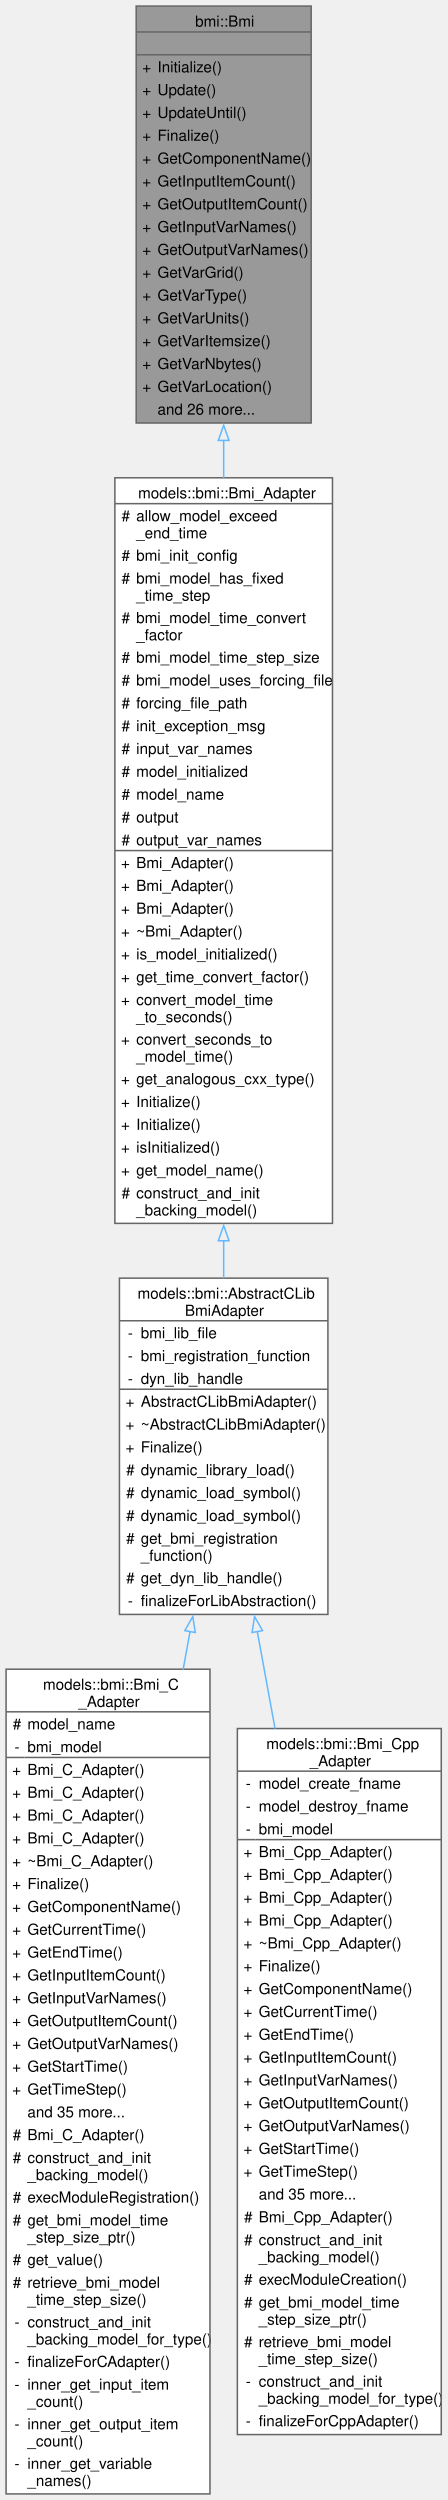
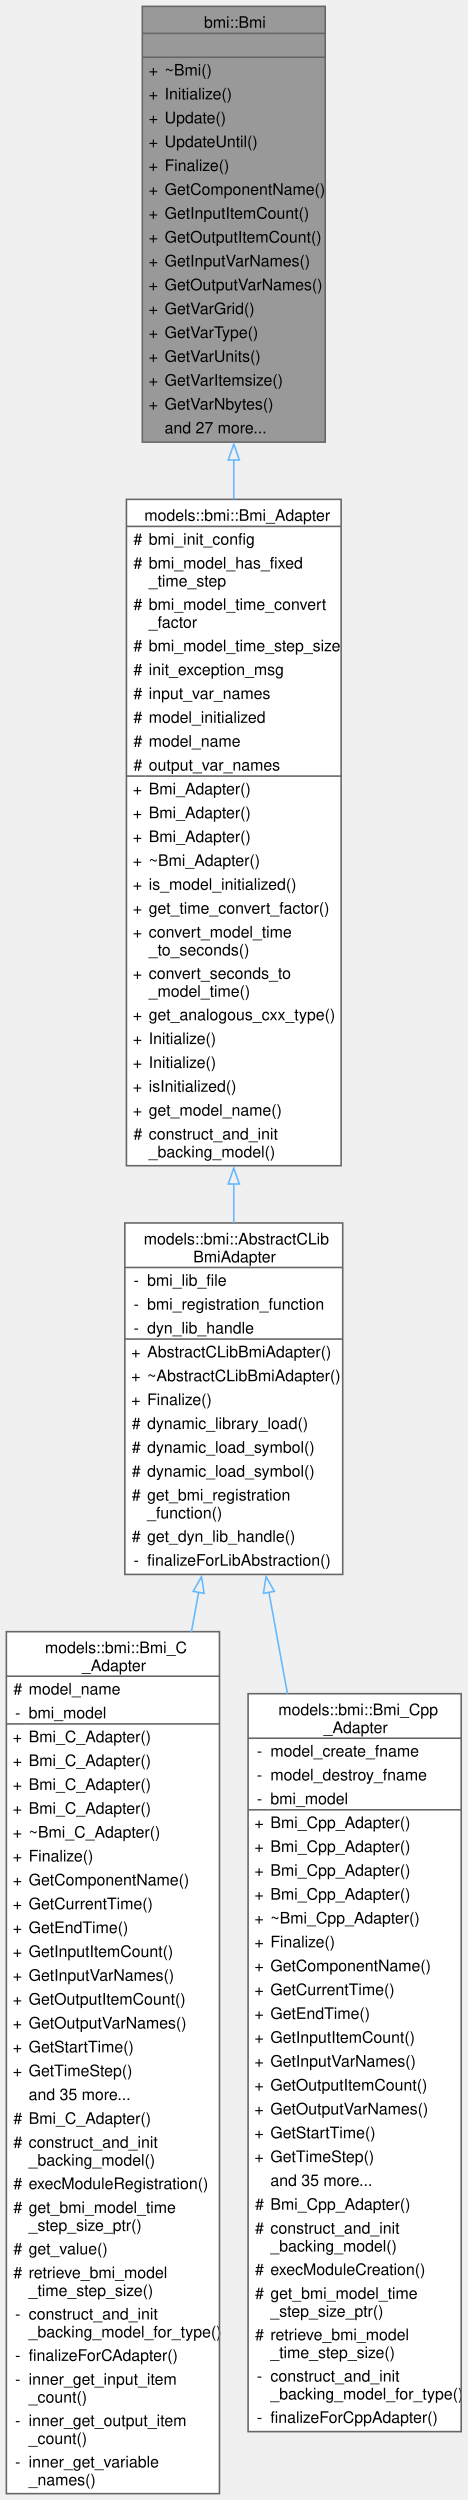
- <svg xmlns="http://www.w3.org/2000/svg" xmlns:xlink="http://www.w3.org/1999/xlink" width="294pt" height="1643pt" viewBox="0.00 0.00 294.00 1643.00">
-   <g id="graph0" class="graph" transform="scale(1 1) rotate(0) translate(4 1639)">
+ <svg xmlns="http://www.w3.org/2000/svg" xmlns:xlink="http://www.w3.org/1999/xlink" width="294pt" height="1572pt" viewBox="0.00 0.00 294.00 1572.00">
+   <g id="graph0" class="graph" transform="scale(1 1) rotate(0) translate(4 1568)">
    <g id="Node000001" class="node">
      <g id="a_Node000001">
        <a xlink:title=" ">
-           <polygon fill="#999999" stroke="none" points="200.5,-1635 85.5,-1635 85.5,-1361 200.5,-1361 200.5,-1635" />
-           <text text-anchor="start" x="124.25" y="-1621.5" font-family="Helvetica,sans-Serif" font-size="10.00">bmi::Bmi</text>
-           <text text-anchor="start" x="141.5" y="-1606.5" font-family="Helvetica,sans-Serif" font-size="10.00"> </text>
-           <text text-anchor="start" x="89.5" y="-1591.5" font-family="Helvetica,sans-Serif" font-size="10.00">+</text>
-           <text text-anchor="start" x="99.5" y="-1591.5" font-family="Helvetica,sans-Serif" font-size="10.00">Initialize()</text>
-           <text text-anchor="start" x="89.5" y="-1576.5" font-family="Helvetica,sans-Serif" font-size="10.00">+</text>
-           <text text-anchor="start" x="99.5" y="-1576.5" font-family="Helvetica,sans-Serif" font-size="10.00">Update()</text>
-           <text text-anchor="start" x="89.5" y="-1561.5" font-family="Helvetica,sans-Serif" font-size="10.00">+</text>
-           <text text-anchor="start" x="99.5" y="-1561.5" font-family="Helvetica,sans-Serif" font-size="10.00">UpdateUntil()</text>
-           <text text-anchor="start" x="89.5" y="-1546.5" font-family="Helvetica,sans-Serif" font-size="10.00">+</text>
-           <text text-anchor="start" x="99.5" y="-1546.5" font-family="Helvetica,sans-Serif" font-size="10.00">Finalize()</text>
-           <text text-anchor="start" x="89.5" y="-1531.5" font-family="Helvetica,sans-Serif" font-size="10.00">+</text>
-           <text text-anchor="start" x="99.5" y="-1531.5" font-family="Helvetica,sans-Serif" font-size="10.00">GetComponentName()</text>
-           <text text-anchor="start" x="89.5" y="-1516.5" font-family="Helvetica,sans-Serif" font-size="10.00">+</text>
-           <text text-anchor="start" x="99.5" y="-1516.5" font-family="Helvetica,sans-Serif" font-size="10.00">GetInputItemCount()</text>
-           <text text-anchor="start" x="89.5" y="-1501.5" font-family="Helvetica,sans-Serif" font-size="10.00">+</text>
-           <text text-anchor="start" x="99.5" y="-1501.5" font-family="Helvetica,sans-Serif" font-size="10.00">GetOutputItemCount()</text>
-           <text text-anchor="start" x="89.5" y="-1486.5" font-family="Helvetica,sans-Serif" font-size="10.00">+</text>
-           <text text-anchor="start" x="99.5" y="-1486.5" font-family="Helvetica,sans-Serif" font-size="10.00">GetInputVarNames()</text>
-           <text text-anchor="start" x="89.5" y="-1471.5" font-family="Helvetica,sans-Serif" font-size="10.00">+</text>
-           <text text-anchor="start" x="99.5" y="-1471.5" font-family="Helvetica,sans-Serif" font-size="10.00">GetOutputVarNames()</text>
-           <text text-anchor="start" x="89.5" y="-1456.5" font-family="Helvetica,sans-Serif" font-size="10.00">+</text>
-           <text text-anchor="start" x="99.5" y="-1456.5" font-family="Helvetica,sans-Serif" font-size="10.00">GetVarGrid()</text>
-           <text text-anchor="start" x="89.5" y="-1441.5" font-family="Helvetica,sans-Serif" font-size="10.00">+</text>
-           <text text-anchor="start" x="99.5" y="-1441.5" font-family="Helvetica,sans-Serif" font-size="10.00">GetVarType()</text>
-           <text text-anchor="start" x="89.5" y="-1426.5" font-family="Helvetica,sans-Serif" font-size="10.00">+</text>
-           <text text-anchor="start" x="99.5" y="-1426.5" font-family="Helvetica,sans-Serif" font-size="10.00">GetVarUnits()</text>
-           <text text-anchor="start" x="89.5" y="-1411.5" font-family="Helvetica,sans-Serif" font-size="10.00">+</text>
-           <text text-anchor="start" x="99.5" y="-1411.5" font-family="Helvetica,sans-Serif" font-size="10.00">GetVarItemsize()</text>
-           <text text-anchor="start" x="89.5" y="-1396.5" font-family="Helvetica,sans-Serif" font-size="10.00">+</text>
-           <text text-anchor="start" x="99.5" y="-1396.5" font-family="Helvetica,sans-Serif" font-size="10.00">GetVarNbytes()</text>
-           <text text-anchor="start" x="89.5" y="-1381.5" font-family="Helvetica,sans-Serif" font-size="10.00">+</text>
-           <text text-anchor="start" x="99.5" y="-1381.5" font-family="Helvetica,sans-Serif" font-size="10.00">GetVarLocation()</text>
-           <text text-anchor="start" x="99.5" y="-1366.5" font-family="Helvetica,sans-Serif" font-size="10.00">and 26 more...</text>
-           <polygon fill="#666666" stroke="#666666" points="85.5,-1618 85.5,-1618 200.5,-1618 200.5,-1618 85.5,-1618" />
-           <polygon fill="#666666" stroke="#666666" points="85.5,-1603 85.5,-1603 200.5,-1603 200.5,-1603 85.5,-1603" />
-           <polygon fill="none" stroke="#666666" points="85.5,-1361 85.5,-1635 200.5,-1635 200.5,-1361 85.5,-1361" />
+           <polygon fill="#999999" stroke="none" points="200.5,-1564 85.5,-1564 85.5,-1290 200.5,-1290 200.5,-1564" />
+           <text text-anchor="start" x="124.25" y="-1550.5" font-family="Helvetica,sans-Serif" font-size="10.00">bmi::Bmi</text>
+           <text text-anchor="start" x="141.5" y="-1535.5" font-family="Helvetica,sans-Serif" font-size="10.00"> </text>
+           <text text-anchor="start" x="89.5" y="-1520.5" font-family="Helvetica,sans-Serif" font-size="10.00">+</text>
+           <text text-anchor="start" x="99.5" y="-1520.5" font-family="Helvetica,sans-Serif" font-size="10.00">~Bmi()</text>
+           <text text-anchor="start" x="89.5" y="-1505.5" font-family="Helvetica,sans-Serif" font-size="10.00">+</text>
+           <text text-anchor="start" x="99.5" y="-1505.5" font-family="Helvetica,sans-Serif" font-size="10.00">Initialize()</text>
+           <text text-anchor="start" x="89.5" y="-1490.5" font-family="Helvetica,sans-Serif" font-size="10.00">+</text>
+           <text text-anchor="start" x="99.5" y="-1490.5" font-family="Helvetica,sans-Serif" font-size="10.00">Update()</text>
+           <text text-anchor="start" x="89.5" y="-1475.5" font-family="Helvetica,sans-Serif" font-size="10.00">+</text>
+           <text text-anchor="start" x="99.5" y="-1475.5" font-family="Helvetica,sans-Serif" font-size="10.00">UpdateUntil()</text>
+           <text text-anchor="start" x="89.5" y="-1460.5" font-family="Helvetica,sans-Serif" font-size="10.00">+</text>
+           <text text-anchor="start" x="99.5" y="-1460.5" font-family="Helvetica,sans-Serif" font-size="10.00">Finalize()</text>
+           <text text-anchor="start" x="89.5" y="-1445.5" font-family="Helvetica,sans-Serif" font-size="10.00">+</text>
+           <text text-anchor="start" x="99.5" y="-1445.5" font-family="Helvetica,sans-Serif" font-size="10.00">GetComponentName()</text>
+           <text text-anchor="start" x="89.5" y="-1430.5" font-family="Helvetica,sans-Serif" font-size="10.00">+</text>
+           <text text-anchor="start" x="99.5" y="-1430.5" font-family="Helvetica,sans-Serif" font-size="10.00">GetInputItemCount()</text>
+           <text text-anchor="start" x="89.5" y="-1415.5" font-family="Helvetica,sans-Serif" font-size="10.00">+</text>
+           <text text-anchor="start" x="99.5" y="-1415.5" font-family="Helvetica,sans-Serif" font-size="10.00">GetOutputItemCount()</text>
+           <text text-anchor="start" x="89.5" y="-1400.5" font-family="Helvetica,sans-Serif" font-size="10.00">+</text>
+           <text text-anchor="start" x="99.5" y="-1400.5" font-family="Helvetica,sans-Serif" font-size="10.00">GetInputVarNames()</text>
+           <text text-anchor="start" x="89.5" y="-1385.5" font-family="Helvetica,sans-Serif" font-size="10.00">+</text>
+           <text text-anchor="start" x="99.5" y="-1385.5" font-family="Helvetica,sans-Serif" font-size="10.00">GetOutputVarNames()</text>
+           <text text-anchor="start" x="89.5" y="-1370.5" font-family="Helvetica,sans-Serif" font-size="10.00">+</text>
+           <text text-anchor="start" x="99.5" y="-1370.5" font-family="Helvetica,sans-Serif" font-size="10.00">GetVarGrid()</text>
+           <text text-anchor="start" x="89.5" y="-1355.5" font-family="Helvetica,sans-Serif" font-size="10.00">+</text>
+           <text text-anchor="start" x="99.5" y="-1355.5" font-family="Helvetica,sans-Serif" font-size="10.00">GetVarType()</text>
+           <text text-anchor="start" x="89.5" y="-1340.5" font-family="Helvetica,sans-Serif" font-size="10.00">+</text>
+           <text text-anchor="start" x="99.5" y="-1340.5" font-family="Helvetica,sans-Serif" font-size="10.00">GetVarUnits()</text>
+           <text text-anchor="start" x="89.5" y="-1325.5" font-family="Helvetica,sans-Serif" font-size="10.00">+</text>
+           <text text-anchor="start" x="99.5" y="-1325.5" font-family="Helvetica,sans-Serif" font-size="10.00">GetVarItemsize()</text>
+           <text text-anchor="start" x="89.5" y="-1310.5" font-family="Helvetica,sans-Serif" font-size="10.00">+</text>
+           <text text-anchor="start" x="99.5" y="-1310.5" font-family="Helvetica,sans-Serif" font-size="10.00">GetVarNbytes()</text>
+           <text text-anchor="start" x="99.5" y="-1295.5" font-family="Helvetica,sans-Serif" font-size="10.00">and 27 more...</text>
+           <polygon fill="#666666" stroke="#666666" points="85.5,-1547 85.5,-1547 200.5,-1547 200.5,-1547 85.5,-1547" />
+           <polygon fill="#666666" stroke="#666666" points="85.5,-1532 85.5,-1532 200.5,-1532 200.5,-1532 85.5,-1532" />
+           <polygon fill="none" stroke="#666666" points="85.5,-1290 85.5,-1564 200.5,-1564 200.5,-1290 85.5,-1290" />
        </a>
      </g>
    </g>
    <g id="Node000002" class="node">
      <g id="a_Node000002">
        <a xlink:href="classmodels_1_1bmi_1_1_bmi___adapter.html" target="_top" xlink:title="Abstract adapter interface for C++ classes to interact with the essential aspects of external models ...">
-           <polygon fill="white" stroke="none" points="214.5,-1325 71.5,-1325 71.5,-835 214.5,-835 214.5,-1325" />
-           <text text-anchor="start" x="86.75" y="-1311.5" font-family="Helvetica,sans-Serif" font-size="10.00">models::bmi::Bmi_Adapter</text>
-           <text text-anchor="start" x="75.88" y="-1296.5" font-family="Helvetica,sans-Serif" font-size="10.00">#</text>
-           <text text-anchor="start" x="85.5" y="-1296.5" font-family="Helvetica,sans-Serif" font-size="10.00">allow_model_exceed</text>
-           <text text-anchor="start" x="85.5" y="-1285.25" font-family="Helvetica,sans-Serif" font-size="10.00">_end_time</text>
-           <text text-anchor="start" x="75.88" y="-1270.5" font-family="Helvetica,sans-Serif" font-size="10.00">#</text>
-           <text text-anchor="start" x="85.5" y="-1270.5" font-family="Helvetica,sans-Serif" font-size="10.00">bmi_init_config</text>
-           <text text-anchor="start" x="75.88" y="-1255.5" font-family="Helvetica,sans-Serif" font-size="10.00">#</text>
-           <text text-anchor="start" x="85.5" y="-1255.5" font-family="Helvetica,sans-Serif" font-size="10.00">bmi_model_has_fixed</text>
-           <text text-anchor="start" x="85.5" y="-1244.25" font-family="Helvetica,sans-Serif" font-size="10.00">_time_step</text>
-           <text text-anchor="start" x="75.88" y="-1229.5" font-family="Helvetica,sans-Serif" font-size="10.00">#</text>
-           <text text-anchor="start" x="85.5" y="-1229.5" font-family="Helvetica,sans-Serif" font-size="10.00">bmi_model_time_convert</text>
-           <text text-anchor="start" x="85.5" y="-1218.25" font-family="Helvetica,sans-Serif" font-size="10.00">_factor</text>
-           <text text-anchor="start" x="75.88" y="-1203.5" font-family="Helvetica,sans-Serif" font-size="10.00">#</text>
-           <text text-anchor="start" x="85.5" y="-1203.5" font-family="Helvetica,sans-Serif" font-size="10.00">bmi_model_time_step_size</text>
-           <text text-anchor="start" x="75.88" y="-1188.5" font-family="Helvetica,sans-Serif" font-size="10.00">#</text>
-           <text text-anchor="start" x="85.5" y="-1188.5" font-family="Helvetica,sans-Serif" font-size="10.00">bmi_model_uses_forcing_file</text>
-           <text text-anchor="start" x="75.88" y="-1173.5" font-family="Helvetica,sans-Serif" font-size="10.00">#</text>
-           <text text-anchor="start" x="85.5" y="-1173.5" font-family="Helvetica,sans-Serif" font-size="10.00">forcing_file_path</text>
-           <text text-anchor="start" x="75.88" y="-1158.5" font-family="Helvetica,sans-Serif" font-size="10.00">#</text>
-           <text text-anchor="start" x="85.5" y="-1158.5" font-family="Helvetica,sans-Serif" font-size="10.00">init_exception_msg</text>
-           <text text-anchor="start" x="75.88" y="-1143.5" font-family="Helvetica,sans-Serif" font-size="10.00">#</text>
-           <text text-anchor="start" x="85.5" y="-1143.5" font-family="Helvetica,sans-Serif" font-size="10.00">input_var_names</text>
-           <text text-anchor="start" x="75.88" y="-1128.5" font-family="Helvetica,sans-Serif" font-size="10.00">#</text>
-           <text text-anchor="start" x="85.5" y="-1128.5" font-family="Helvetica,sans-Serif" font-size="10.00">model_initialized</text>
-           <text text-anchor="start" x="75.88" y="-1113.5" font-family="Helvetica,sans-Serif" font-size="10.00">#</text>
-           <text text-anchor="start" x="85.5" y="-1113.5" font-family="Helvetica,sans-Serif" font-size="10.00">model_name</text>
-           <text text-anchor="start" x="75.88" y="-1098.5" font-family="Helvetica,sans-Serif" font-size="10.00">#</text>
-           <text text-anchor="start" x="85.5" y="-1098.5" font-family="Helvetica,sans-Serif" font-size="10.00">output</text>
-           <text text-anchor="start" x="75.88" y="-1083.5" font-family="Helvetica,sans-Serif" font-size="10.00">#</text>
-           <text text-anchor="start" x="85.5" y="-1083.5" font-family="Helvetica,sans-Serif" font-size="10.00">output_var_names</text>
-           <text text-anchor="start" x="75.5" y="-1068.5" font-family="Helvetica,sans-Serif" font-size="10.00">+</text>
-           <text text-anchor="start" x="85.5" y="-1068.5" font-family="Helvetica,sans-Serif" font-size="10.00">Bmi_Adapter()</text>
-           <text text-anchor="start" x="75.5" y="-1053.5" font-family="Helvetica,sans-Serif" font-size="10.00">+</text>
-           <text text-anchor="start" x="85.5" y="-1053.5" font-family="Helvetica,sans-Serif" font-size="10.00">Bmi_Adapter()</text>
-           <text text-anchor="start" x="75.5" y="-1038.5" font-family="Helvetica,sans-Serif" font-size="10.00">+</text>
-           <text text-anchor="start" x="85.5" y="-1038.5" font-family="Helvetica,sans-Serif" font-size="10.00">Bmi_Adapter()</text>
-           <text text-anchor="start" x="75.5" y="-1023.5" font-family="Helvetica,sans-Serif" font-size="10.00">+</text>
-           <text text-anchor="start" x="85.5" y="-1023.5" font-family="Helvetica,sans-Serif" font-size="10.00">~Bmi_Adapter()</text>
-           <text text-anchor="start" x="75.5" y="-1008.5" font-family="Helvetica,sans-Serif" font-size="10.00">+</text>
-           <text text-anchor="start" x="85.5" y="-1008.5" font-family="Helvetica,sans-Serif" font-size="10.00">is_model_initialized()</text>
-           <text text-anchor="start" x="75.5" y="-993.5" font-family="Helvetica,sans-Serif" font-size="10.00">+</text>
-           <text text-anchor="start" x="85.5" y="-993.5" font-family="Helvetica,sans-Serif" font-size="10.00">get_time_convert_factor()</text>
-           <text text-anchor="start" x="75.5" y="-978.5" font-family="Helvetica,sans-Serif" font-size="10.00">+</text>
-           <text text-anchor="start" x="85.5" y="-978.5" font-family="Helvetica,sans-Serif" font-size="10.00">convert_model_time</text>
-           <text text-anchor="start" x="85.5" y="-967.25" font-family="Helvetica,sans-Serif" font-size="10.00">_to_seconds()</text>
-           <text text-anchor="start" x="75.5" y="-952.5" font-family="Helvetica,sans-Serif" font-size="10.00">+</text>
-           <text text-anchor="start" x="85.5" y="-952.5" font-family="Helvetica,sans-Serif" font-size="10.00">convert_seconds_to</text>
-           <text text-anchor="start" x="85.5" y="-941.25" font-family="Helvetica,sans-Serif" font-size="10.00">_model_time()</text>
-           <text text-anchor="start" x="75.5" y="-926.5" font-family="Helvetica,sans-Serif" font-size="10.00">+</text>
-           <text text-anchor="start" x="85.5" y="-926.5" font-family="Helvetica,sans-Serif" font-size="10.00">get_analogous_cxx_type()</text>
-           <text text-anchor="start" x="75.5" y="-911.5" font-family="Helvetica,sans-Serif" font-size="10.00">+</text>
-           <text text-anchor="start" x="85.5" y="-911.5" font-family="Helvetica,sans-Serif" font-size="10.00">Initialize()</text>
-           <text text-anchor="start" x="75.5" y="-896.5" font-family="Helvetica,sans-Serif" font-size="10.00">+</text>
-           <text text-anchor="start" x="85.5" y="-896.5" font-family="Helvetica,sans-Serif" font-size="10.00">Initialize()</text>
-           <text text-anchor="start" x="75.5" y="-881.5" font-family="Helvetica,sans-Serif" font-size="10.00">+</text>
-           <text text-anchor="start" x="85.5" y="-881.5" font-family="Helvetica,sans-Serif" font-size="10.00">isInitialized()</text>
-           <text text-anchor="start" x="75.5" y="-866.5" font-family="Helvetica,sans-Serif" font-size="10.00">+</text>
-           <text text-anchor="start" x="85.5" y="-866.5" font-family="Helvetica,sans-Serif" font-size="10.00">get_model_name()</text>
-           <text text-anchor="start" x="75.88" y="-851.5" font-family="Helvetica,sans-Serif" font-size="10.00">#</text>
-           <text text-anchor="start" x="85.5" y="-851.5" font-family="Helvetica,sans-Serif" font-size="10.00">construct_and_init</text>
-           <text text-anchor="start" x="85.5" y="-840.25" font-family="Helvetica,sans-Serif" font-size="10.00">_backing_model()</text>
-           <polygon fill="#666666" stroke="#666666" points="71.5,-1308 71.5,-1308 214.5,-1308 214.5,-1308 71.5,-1308" />
-           <polygon fill="#666666" stroke="#666666" points="71.5,-1080 71.5,-1080 83.5,-1080 83.5,-1080 71.5,-1080" />
-           <polygon fill="#666666" stroke="#666666" points="83.5,-1080 83.5,-1080 214.5,-1080 214.5,-1080 83.5,-1080" />
-           <polygon fill="none" stroke="#666666" points="71.5,-835 71.5,-1325 214.5,-1325 214.5,-835 71.5,-835" />
+           <polygon fill="white" stroke="none" points="210.5,-1254 75.5,-1254 75.5,-835 210.5,-835 210.5,-1254" />
+           <text text-anchor="start" x="86.75" y="-1240.5" font-family="Helvetica,sans-Serif" font-size="10.00">models::bmi::Bmi_Adapter</text>
+           <text text-anchor="start" x="79.88" y="-1225.5" font-family="Helvetica,sans-Serif" font-size="10.00">#</text>
+           <text text-anchor="start" x="89.5" y="-1225.5" font-family="Helvetica,sans-Serif" font-size="10.00">bmi_init_config</text>
+           <text text-anchor="start" x="79.88" y="-1210.5" font-family="Helvetica,sans-Serif" font-size="10.00">#</text>
+           <text text-anchor="start" x="89.5" y="-1210.5" font-family="Helvetica,sans-Serif" font-size="10.00">bmi_model_has_fixed</text>
+           <text text-anchor="start" x="89.5" y="-1199.25" font-family="Helvetica,sans-Serif" font-size="10.00">_time_step</text>
+           <text text-anchor="start" x="79.88" y="-1184.5" font-family="Helvetica,sans-Serif" font-size="10.00">#</text>
+           <text text-anchor="start" x="89.5" y="-1184.5" font-family="Helvetica,sans-Serif" font-size="10.00">bmi_model_time_convert</text>
+           <text text-anchor="start" x="89.5" y="-1173.25" font-family="Helvetica,sans-Serif" font-size="10.00">_factor</text>
+           <text text-anchor="start" x="79.88" y="-1158.5" font-family="Helvetica,sans-Serif" font-size="10.00">#</text>
+           <text text-anchor="start" x="89.5" y="-1158.5" font-family="Helvetica,sans-Serif" font-size="10.00">bmi_model_time_step_size</text>
+           <text text-anchor="start" x="79.88" y="-1143.5" font-family="Helvetica,sans-Serif" font-size="10.00">#</text>
+           <text text-anchor="start" x="89.5" y="-1143.5" font-family="Helvetica,sans-Serif" font-size="10.00">init_exception_msg</text>
+           <text text-anchor="start" x="79.88" y="-1128.5" font-family="Helvetica,sans-Serif" font-size="10.00">#</text>
+           <text text-anchor="start" x="89.5" y="-1128.5" font-family="Helvetica,sans-Serif" font-size="10.00">input_var_names</text>
+           <text text-anchor="start" x="79.88" y="-1113.5" font-family="Helvetica,sans-Serif" font-size="10.00">#</text>
+           <text text-anchor="start" x="89.5" y="-1113.5" font-family="Helvetica,sans-Serif" font-size="10.00">model_initialized</text>
+           <text text-anchor="start" x="79.88" y="-1098.5" font-family="Helvetica,sans-Serif" font-size="10.00">#</text>
+           <text text-anchor="start" x="89.5" y="-1098.5" font-family="Helvetica,sans-Serif" font-size="10.00">model_name</text>
+           <text text-anchor="start" x="79.88" y="-1083.5" font-family="Helvetica,sans-Serif" font-size="10.00">#</text>
+           <text text-anchor="start" x="89.5" y="-1083.5" font-family="Helvetica,sans-Serif" font-size="10.00">output_var_names</text>
+           <text text-anchor="start" x="79.5" y="-1068.5" font-family="Helvetica,sans-Serif" font-size="10.00">+</text>
+           <text text-anchor="start" x="89.5" y="-1068.5" font-family="Helvetica,sans-Serif" font-size="10.00">Bmi_Adapter()</text>
+           <text text-anchor="start" x="79.5" y="-1053.5" font-family="Helvetica,sans-Serif" font-size="10.00">+</text>
+           <text text-anchor="start" x="89.5" y="-1053.5" font-family="Helvetica,sans-Serif" font-size="10.00">Bmi_Adapter()</text>
+           <text text-anchor="start" x="79.5" y="-1038.5" font-family="Helvetica,sans-Serif" font-size="10.00">+</text>
+           <text text-anchor="start" x="89.5" y="-1038.5" font-family="Helvetica,sans-Serif" font-size="10.00">Bmi_Adapter()</text>
+           <text text-anchor="start" x="79.5" y="-1023.5" font-family="Helvetica,sans-Serif" font-size="10.00">+</text>
+           <text text-anchor="start" x="89.5" y="-1023.5" font-family="Helvetica,sans-Serif" font-size="10.00">~Bmi_Adapter()</text>
+           <text text-anchor="start" x="79.5" y="-1008.5" font-family="Helvetica,sans-Serif" font-size="10.00">+</text>
+           <text text-anchor="start" x="89.5" y="-1008.5" font-family="Helvetica,sans-Serif" font-size="10.00">is_model_initialized()</text>
+           <text text-anchor="start" x="79.5" y="-993.5" font-family="Helvetica,sans-Serif" font-size="10.00">+</text>
+           <text text-anchor="start" x="89.5" y="-993.5" font-family="Helvetica,sans-Serif" font-size="10.00">get_time_convert_factor()</text>
+           <text text-anchor="start" x="79.5" y="-978.5" font-family="Helvetica,sans-Serif" font-size="10.00">+</text>
+           <text text-anchor="start" x="89.5" y="-978.5" font-family="Helvetica,sans-Serif" font-size="10.00">convert_model_time</text>
+           <text text-anchor="start" x="89.5" y="-967.25" font-family="Helvetica,sans-Serif" font-size="10.00">_to_seconds()</text>
+           <text text-anchor="start" x="79.5" y="-952.5" font-family="Helvetica,sans-Serif" font-size="10.00">+</text>
+           <text text-anchor="start" x="89.5" y="-952.5" font-family="Helvetica,sans-Serif" font-size="10.00">convert_seconds_to</text>
+           <text text-anchor="start" x="89.5" y="-941.25" font-family="Helvetica,sans-Serif" font-size="10.00">_model_time()</text>
+           <text text-anchor="start" x="79.5" y="-926.5" font-family="Helvetica,sans-Serif" font-size="10.00">+</text>
+           <text text-anchor="start" x="89.5" y="-926.5" font-family="Helvetica,sans-Serif" font-size="10.00">get_analogous_cxx_type()</text>
+           <text text-anchor="start" x="79.5" y="-911.5" font-family="Helvetica,sans-Serif" font-size="10.00">+</text>
+           <text text-anchor="start" x="89.5" y="-911.5" font-family="Helvetica,sans-Serif" font-size="10.00">Initialize()</text>
+           <text text-anchor="start" x="79.5" y="-896.5" font-family="Helvetica,sans-Serif" font-size="10.00">+</text>
+           <text text-anchor="start" x="89.5" y="-896.5" font-family="Helvetica,sans-Serif" font-size="10.00">Initialize()</text>
+           <text text-anchor="start" x="79.5" y="-881.5" font-family="Helvetica,sans-Serif" font-size="10.00">+</text>
+           <text text-anchor="start" x="89.5" y="-881.5" font-family="Helvetica,sans-Serif" font-size="10.00">isInitialized()</text>
+           <text text-anchor="start" x="79.5" y="-866.5" font-family="Helvetica,sans-Serif" font-size="10.00">+</text>
+           <text text-anchor="start" x="89.5" y="-866.5" font-family="Helvetica,sans-Serif" font-size="10.00">get_model_name()</text>
+           <text text-anchor="start" x="79.88" y="-851.5" font-family="Helvetica,sans-Serif" font-size="10.00">#</text>
+           <text text-anchor="start" x="89.5" y="-851.5" font-family="Helvetica,sans-Serif" font-size="10.00">construct_and_init</text>
+           <text text-anchor="start" x="89.5" y="-840.25" font-family="Helvetica,sans-Serif" font-size="10.00">_backing_model()</text>
+           <polygon fill="#666666" stroke="#666666" points="75.5,-1237 75.5,-1237 210.5,-1237 210.5,-1237 75.5,-1237" />
+           <polygon fill="#666666" stroke="#666666" points="75.5,-1080 75.5,-1080 87.5,-1080 87.5,-1080 75.5,-1080" />
+           <polygon fill="#666666" stroke="#666666" points="87.5,-1080 87.5,-1080 210.5,-1080 210.5,-1080 87.5,-1080" />
+           <polygon fill="none" stroke="#666666" points="75.5,-835 75.5,-1254 210.5,-1254 210.5,-835 75.5,-835" />
        </a>
      </g>
    </g>
    <g id="edge1_Node000001_Node000002" class="edge">
      <g id="a_edge1_Node000001_Node000002">
        <a xlink:title=" ">
-           <path fill="none" stroke="#63b8ff" d="M143,-1349.58C143,-1341.38 143,-1333.05 143,-1324.63" />
-           <polygon fill="none" stroke="#63b8ff" points="139.5,-1349.56 143,-1359.56 146.5,-1349.56 139.5,-1349.56" />
+           <path fill="none" stroke="#63b8ff" d="M143,-1278.77C143,-1270.6 143,-1262.32 143,-1253.99" />
+           <polygon fill="none" stroke="#63b8ff" points="139.5,-1278.73 143,-1288.73 146.5,-1278.73 139.5,-1278.73" />
        </a>
      </g>
    </g>
    <g id="Node000003" class="node">
      <g id="a_Node000003">
        <a xlink:href="classmodels_1_1bmi_1_1_abstract_c_lib_bmi_adapter.html" target="_top" xlink:title=" ">
          <polygon fill="white" stroke="none" points="211.5,-799 74.5,-799 74.5,-578 211.5,-578 211.5,-799" />
          <text text-anchor="start" x="86.38" y="-785.5" font-family="Helvetica,sans-Serif" font-size="10.00">models::bmi::AbstractCLib</text>
          <text text-anchor="start" x="117.5" y="-774.25" font-family="Helvetica,sans-Serif" font-size="10.00">BmiAdapter</text>
          <text text-anchor="start" x="80" y="-759.5" font-family="Helvetica,sans-Serif" font-size="10.00">-</text>
          <text text-anchor="start" x="88.5" y="-759.5" font-family="Helvetica,sans-Serif" font-size="10.00">bmi_lib_file</text>
          <text text-anchor="start" x="80" y="-744.5" font-family="Helvetica,sans-Serif" font-size="10.00">-</text>
          <text text-anchor="start" x="88.5" y="-744.5" font-family="Helvetica,sans-Serif" font-size="10.00">bmi_registration_function</text>
          <text text-anchor="start" x="80" y="-729.5" font-family="Helvetica,sans-Serif" font-size="10.00">-</text>
          <text text-anchor="start" x="88.5" y="-729.5" font-family="Helvetica,sans-Serif" font-size="10.00">dyn_lib_handle</text>
          <text text-anchor="start" x="78.5" y="-714.5" font-family="Helvetica,sans-Serif" font-size="10.00">+</text>
          <text text-anchor="start" x="88.5" y="-714.5" font-family="Helvetica,sans-Serif" font-size="10.00">AbstractCLibBmiAdapter()</text>
          <text text-anchor="start" x="78.5" y="-699.5" font-family="Helvetica,sans-Serif" font-size="10.00">+</text>
          <text text-anchor="start" x="88.5" y="-699.5" font-family="Helvetica,sans-Serif" font-size="10.00">~AbstractCLibBmiAdapter()</text>
          <text text-anchor="start" x="78.5" y="-684.5" font-family="Helvetica,sans-Serif" font-size="10.00">+</text>
          <text text-anchor="start" x="88.5" y="-684.5" font-family="Helvetica,sans-Serif" font-size="10.00">Finalize()</text>
          <text text-anchor="start" x="78.88" y="-669.5" font-family="Helvetica,sans-Serif" font-size="10.00">#</text>
          <text text-anchor="start" x="88.5" y="-669.5" font-family="Helvetica,sans-Serif" font-size="10.00">dynamic_library_load()</text>
          <text text-anchor="start" x="78.88" y="-654.5" font-family="Helvetica,sans-Serif" font-size="10.00">#</text>
          <text text-anchor="start" x="88.5" y="-654.5" font-family="Helvetica,sans-Serif" font-size="10.00">dynamic_load_symbol()</text>
          <text text-anchor="start" x="78.88" y="-639.5" font-family="Helvetica,sans-Serif" font-size="10.00">#</text>
          <text text-anchor="start" x="88.5" y="-639.5" font-family="Helvetica,sans-Serif" font-size="10.00">dynamic_load_symbol()</text>
          <text text-anchor="start" x="78.88" y="-624.5" font-family="Helvetica,sans-Serif" font-size="10.00">#</text>
          <text text-anchor="start" x="88.5" y="-624.5" font-family="Helvetica,sans-Serif" font-size="10.00">get_bmi_registration</text>
          <text text-anchor="start" x="88.5" y="-613.25" font-family="Helvetica,sans-Serif" font-size="10.00">_function()</text>
          <text text-anchor="start" x="78.88" y="-598.5" font-family="Helvetica,sans-Serif" font-size="10.00">#</text>
          <text text-anchor="start" x="88.5" y="-598.5" font-family="Helvetica,sans-Serif" font-size="10.00">get_dyn_lib_handle()</text>
          <text text-anchor="start" x="80" y="-583.5" font-family="Helvetica,sans-Serif" font-size="10.00">-</text>
          <text text-anchor="start" x="88.5" y="-583.5" font-family="Helvetica,sans-Serif" font-size="10.00">finalizeForLibAbstraction()</text>
          <polygon fill="#666666" stroke="#666666" points="74.5,-771 74.5,-771 211.5,-771 211.5,-771 74.5,-771" />
          <polygon fill="#666666" stroke="#666666" points="74.5,-726 74.5,-726 86.5,-726 86.5,-726 74.5,-726" />
          <polygon fill="#666666" stroke="#666666" points="86.5,-726 86.5,-726 211.5,-726 211.5,-726 86.5,-726" />
          <polygon fill="none" stroke="#666666" points="74.5,-578 74.5,-799 211.5,-799 211.5,-578 74.5,-578" />
        </a>
      </g>
    </g>
    <g id="edge2_Node000002_Node000003" class="edge">
      <g id="a_edge2_Node000002_Node000003">
        <a xlink:title=" ">
-           <path fill="none" stroke="#63b8ff" d="M143,-823.82C143,-815.32 143,-807 143,-798.91" />
-           <polygon fill="none" stroke="#63b8ff" points="139.5,-823.58 143,-833.58 146.5,-823.58 139.5,-823.58" />
+           <path fill="none" stroke="#63b8ff" d="M143,-823.55C143,-815.19 143,-806.97 143,-798.97" />
+           <polygon fill="none" stroke="#63b8ff" points="139.5,-823.5 143,-833.5 146.5,-823.5 139.5,-823.5" />
        </a>
      </g>
    </g>
    <g id="Node000004" class="node">
      <g id="a_Node000004">
        <a xlink:href="classmodels_1_1bmi_1_1_bmi___c___adapter.html" target="_top" xlink:title="An adapter class to serve as a C++ interface to the essential aspects of external models written in t...">
          <polygon fill="white" stroke="none" points="134,-542 0,-542 0,0 134,0 134,-542" />
          <text text-anchor="start" x="24.25" y="-528.5" font-family="Helvetica,sans-Serif" font-size="10.00">models::bmi::Bmi_C</text>
          <text text-anchor="start" x="47.5" y="-517.25" font-family="Helvetica,sans-Serif" font-size="10.00">_Adapter</text>
          <text text-anchor="start" x="4.38" y="-502.5" font-family="Helvetica,sans-Serif" font-size="10.00">#</text>
          <text text-anchor="start" x="14" y="-502.5" font-family="Helvetica,sans-Serif" font-size="10.00">model_name</text>
          <text text-anchor="start" x="5.5" y="-487.5" font-family="Helvetica,sans-Serif" font-size="10.00">-</text>
          <text text-anchor="start" x="14" y="-487.5" font-family="Helvetica,sans-Serif" font-size="10.00">bmi_model</text>
          <text text-anchor="start" x="4" y="-472.5" font-family="Helvetica,sans-Serif" font-size="10.00">+</text>
          <text text-anchor="start" x="14" y="-472.5" font-family="Helvetica,sans-Serif" font-size="10.00">Bmi_C_Adapter()</text>
          <text text-anchor="start" x="4" y="-457.5" font-family="Helvetica,sans-Serif" font-size="10.00">+</text>
          <text text-anchor="start" x="14" y="-457.5" font-family="Helvetica,sans-Serif" font-size="10.00">Bmi_C_Adapter()</text>
          <text text-anchor="start" x="4" y="-442.5" font-family="Helvetica,sans-Serif" font-size="10.00">+</text>
          <text text-anchor="start" x="14" y="-442.5" font-family="Helvetica,sans-Serif" font-size="10.00">Bmi_C_Adapter()</text>
          <text text-anchor="start" x="4" y="-427.5" font-family="Helvetica,sans-Serif" font-size="10.00">+</text>
          <text text-anchor="start" x="14" y="-427.5" font-family="Helvetica,sans-Serif" font-size="10.00">Bmi_C_Adapter()</text>
          <text text-anchor="start" x="4" y="-412.5" font-family="Helvetica,sans-Serif" font-size="10.00">+</text>
          <text text-anchor="start" x="14" y="-412.5" font-family="Helvetica,sans-Serif" font-size="10.00">~Bmi_C_Adapter()</text>
          <text text-anchor="start" x="4" y="-397.5" font-family="Helvetica,sans-Serif" font-size="10.00">+</text>
          <text text-anchor="start" x="14" y="-397.5" font-family="Helvetica,sans-Serif" font-size="10.00">Finalize()</text>
          <text text-anchor="start" x="4" y="-382.5" font-family="Helvetica,sans-Serif" font-size="10.00">+</text>
          <text text-anchor="start" x="14" y="-382.5" font-family="Helvetica,sans-Serif" font-size="10.00">GetComponentName()</text>
          <text text-anchor="start" x="4" y="-367.5" font-family="Helvetica,sans-Serif" font-size="10.00">+</text>
          <text text-anchor="start" x="14" y="-367.5" font-family="Helvetica,sans-Serif" font-size="10.00">GetCurrentTime()</text>
          <text text-anchor="start" x="4" y="-352.5" font-family="Helvetica,sans-Serif" font-size="10.00">+</text>
          <text text-anchor="start" x="14" y="-352.5" font-family="Helvetica,sans-Serif" font-size="10.00">GetEndTime()</text>
          <text text-anchor="start" x="4" y="-337.5" font-family="Helvetica,sans-Serif" font-size="10.00">+</text>
          <text text-anchor="start" x="14" y="-337.5" font-family="Helvetica,sans-Serif" font-size="10.00">GetInputItemCount()</text>
          <text text-anchor="start" x="4" y="-322.5" font-family="Helvetica,sans-Serif" font-size="10.00">+</text>
          <text text-anchor="start" x="14" y="-322.5" font-family="Helvetica,sans-Serif" font-size="10.00">GetInputVarNames()</text>
          <text text-anchor="start" x="4" y="-307.5" font-family="Helvetica,sans-Serif" font-size="10.00">+</text>
          <text text-anchor="start" x="14" y="-307.5" font-family="Helvetica,sans-Serif" font-size="10.00">GetOutputItemCount()</text>
          <text text-anchor="start" x="4" y="-292.5" font-family="Helvetica,sans-Serif" font-size="10.00">+</text>
          <text text-anchor="start" x="14" y="-292.5" font-family="Helvetica,sans-Serif" font-size="10.00">GetOutputVarNames()</text>
          <text text-anchor="start" x="4" y="-277.5" font-family="Helvetica,sans-Serif" font-size="10.00">+</text>
          <text text-anchor="start" x="14" y="-277.5" font-family="Helvetica,sans-Serif" font-size="10.00">GetStartTime()</text>
          <text text-anchor="start" x="4" y="-262.5" font-family="Helvetica,sans-Serif" font-size="10.00">+</text>
          <text text-anchor="start" x="14" y="-262.5" font-family="Helvetica,sans-Serif" font-size="10.00">GetTimeStep()</text>
          <text text-anchor="start" x="14" y="-247.5" font-family="Helvetica,sans-Serif" font-size="10.00">and 35 more...</text>
          <text text-anchor="start" x="4.38" y="-232.5" font-family="Helvetica,sans-Serif" font-size="10.00">#</text>
          <text text-anchor="start" x="14" y="-232.5" font-family="Helvetica,sans-Serif" font-size="10.00">Bmi_C_Adapter()</text>
          <text text-anchor="start" x="4.38" y="-217.5" font-family="Helvetica,sans-Serif" font-size="10.00">#</text>
          <text text-anchor="start" x="14" y="-217.5" font-family="Helvetica,sans-Serif" font-size="10.00">construct_and_init</text>
          <text text-anchor="start" x="14" y="-206.25" font-family="Helvetica,sans-Serif" font-size="10.00">_backing_model()</text>
          <text text-anchor="start" x="4.38" y="-191.5" font-family="Helvetica,sans-Serif" font-size="10.00">#</text>
          <text text-anchor="start" x="14" y="-191.5" font-family="Helvetica,sans-Serif" font-size="10.00">execModuleRegistration()</text>
          <text text-anchor="start" x="4.38" y="-176.5" font-family="Helvetica,sans-Serif" font-size="10.00">#</text>
          <text text-anchor="start" x="14" y="-176.5" font-family="Helvetica,sans-Serif" font-size="10.00">get_bmi_model_time</text>
          <text text-anchor="start" x="14" y="-165.25" font-family="Helvetica,sans-Serif" font-size="10.00">_step_size_ptr()</text>
          <text text-anchor="start" x="4.38" y="-150.5" font-family="Helvetica,sans-Serif" font-size="10.00">#</text>
          <text text-anchor="start" x="14" y="-150.5" font-family="Helvetica,sans-Serif" font-size="10.00">get_value()</text>
          <text text-anchor="start" x="4.38" y="-135.5" font-family="Helvetica,sans-Serif" font-size="10.00">#</text>
          <text text-anchor="start" x="14" y="-135.5" font-family="Helvetica,sans-Serif" font-size="10.00">retrieve_bmi_model</text>
          <text text-anchor="start" x="14" y="-124.25" font-family="Helvetica,sans-Serif" font-size="10.00">_time_step_size()</text>
          <text text-anchor="start" x="5.5" y="-109.5" font-family="Helvetica,sans-Serif" font-size="10.00">-</text>
          <text text-anchor="start" x="14" y="-109.5" font-family="Helvetica,sans-Serif" font-size="10.00">construct_and_init</text>
          <text text-anchor="start" x="14" y="-98.25" font-family="Helvetica,sans-Serif" font-size="10.00">_backing_model_for_type()</text>
          <text text-anchor="start" x="5.5" y="-83.5" font-family="Helvetica,sans-Serif" font-size="10.00">-</text>
          <text text-anchor="start" x="14" y="-83.5" font-family="Helvetica,sans-Serif" font-size="10.00">finalizeForCAdapter()</text>
          <text text-anchor="start" x="5.5" y="-68.5" font-family="Helvetica,sans-Serif" font-size="10.00">-</text>
          <text text-anchor="start" x="14" y="-68.5" font-family="Helvetica,sans-Serif" font-size="10.00">inner_get_input_item</text>
          <text text-anchor="start" x="14" y="-57.25" font-family="Helvetica,sans-Serif" font-size="10.00">_count()</text>
          <text text-anchor="start" x="5.5" y="-42.5" font-family="Helvetica,sans-Serif" font-size="10.00">-</text>
          <text text-anchor="start" x="14" y="-42.5" font-family="Helvetica,sans-Serif" font-size="10.00">inner_get_output_item</text>
          <text text-anchor="start" x="14" y="-31.25" font-family="Helvetica,sans-Serif" font-size="10.00">_count()</text>
          <text text-anchor="start" x="5.5" y="-16.5" font-family="Helvetica,sans-Serif" font-size="10.00">-</text>
          <text text-anchor="start" x="14" y="-16.5" font-family="Helvetica,sans-Serif" font-size="10.00">inner_get_variable</text>
          <text text-anchor="start" x="14" y="-5.25" font-family="Helvetica,sans-Serif" font-size="10.00">_names()</text>
          <polygon fill="#666666" stroke="#666666" points="0,-514 0,-514 134,-514 134,-514 0,-514" />
          <polygon fill="#666666" stroke="#666666" points="0,-484 0,-484 12,-484 12,-484 0,-484" />
          <polygon fill="#666666" stroke="#666666" points="12,-484 12,-484 134,-484 134,-484 12,-484" />
          <polygon fill="none" stroke="#666666" points="0,0 0,-542 134,-542 134,0 0,0" />
        </a>
      </g>
    </g>
    <g id="edge3_Node000003_Node000004" class="edge">
      <g id="a_edge3_Node000003_Node000004">
        <a xlink:title=" ">
          <path fill="none" stroke="#63b8ff" d="M120.95,-566.98C119.45,-558.74 117.9,-550.29 116.33,-541.67" />
          <polygon fill="none" stroke="#63b8ff" points="117.47,-567.36 122.71,-576.57 124.35,-566.11 117.47,-567.36" />
        </a>
      </g>
    </g>
    <g id="Node000005" class="node">
      <g id="a_Node000005">
        <a xlink:href="classmodels_1_1bmi_1_1_bmi___cpp___adapter.html" target="_top" xlink:title="A thin wrapper class to provide convenience functions around raw BMI models written in C++,...">
          <polygon fill="white" stroke="none" points="286,-503 152,-503 152,-39 286,-39 286,-503" />
          <text text-anchor="start" x="171" y="-489.5" font-family="Helvetica,sans-Serif" font-size="10.00">models::bmi::Bmi_Cpp</text>
          <text text-anchor="start" x="199.5" y="-478.25" font-family="Helvetica,sans-Serif" font-size="10.00">_Adapter</text>
          <text text-anchor="start" x="157.5" y="-463.5" font-family="Helvetica,sans-Serif" font-size="10.00">-</text>
          <text text-anchor="start" x="166" y="-463.5" font-family="Helvetica,sans-Serif" font-size="10.00">model_create_fname</text>
          <text text-anchor="start" x="157.5" y="-448.5" font-family="Helvetica,sans-Serif" font-size="10.00">-</text>
          <text text-anchor="start" x="166" y="-448.5" font-family="Helvetica,sans-Serif" font-size="10.00">model_destroy_fname</text>
          <text text-anchor="start" x="157.5" y="-433.5" font-family="Helvetica,sans-Serif" font-size="10.00">-</text>
          <text text-anchor="start" x="166" y="-433.5" font-family="Helvetica,sans-Serif" font-size="10.00">bmi_model</text>
          <text text-anchor="start" x="156" y="-418.5" font-family="Helvetica,sans-Serif" font-size="10.00">+</text>
          <text text-anchor="start" x="166" y="-418.5" font-family="Helvetica,sans-Serif" font-size="10.00">Bmi_Cpp_Adapter()</text>
          <text text-anchor="start" x="156" y="-403.5" font-family="Helvetica,sans-Serif" font-size="10.00">+</text>
          <text text-anchor="start" x="166" y="-403.5" font-family="Helvetica,sans-Serif" font-size="10.00">Bmi_Cpp_Adapter()</text>
          <text text-anchor="start" x="156" y="-388.5" font-family="Helvetica,sans-Serif" font-size="10.00">+</text>
          <text text-anchor="start" x="166" y="-388.5" font-family="Helvetica,sans-Serif" font-size="10.00">Bmi_Cpp_Adapter()</text>
          <text text-anchor="start" x="156" y="-373.5" font-family="Helvetica,sans-Serif" font-size="10.00">+</text>
          <text text-anchor="start" x="166" y="-373.5" font-family="Helvetica,sans-Serif" font-size="10.00">Bmi_Cpp_Adapter()</text>
          <text text-anchor="start" x="156" y="-358.5" font-family="Helvetica,sans-Serif" font-size="10.00">+</text>
          <text text-anchor="start" x="166" y="-358.5" font-family="Helvetica,sans-Serif" font-size="10.00">~Bmi_Cpp_Adapter()</text>
          <text text-anchor="start" x="156" y="-343.5" font-family="Helvetica,sans-Serif" font-size="10.00">+</text>
          <text text-anchor="start" x="166" y="-343.5" font-family="Helvetica,sans-Serif" font-size="10.00">Finalize()</text>
          <text text-anchor="start" x="156" y="-328.5" font-family="Helvetica,sans-Serif" font-size="10.00">+</text>
          <text text-anchor="start" x="166" y="-328.5" font-family="Helvetica,sans-Serif" font-size="10.00">GetComponentName()</text>
          <text text-anchor="start" x="156" y="-313.5" font-family="Helvetica,sans-Serif" font-size="10.00">+</text>
          <text text-anchor="start" x="166" y="-313.5" font-family="Helvetica,sans-Serif" font-size="10.00">GetCurrentTime()</text>
          <text text-anchor="start" x="156" y="-298.5" font-family="Helvetica,sans-Serif" font-size="10.00">+</text>
          <text text-anchor="start" x="166" y="-298.5" font-family="Helvetica,sans-Serif" font-size="10.00">GetEndTime()</text>
          <text text-anchor="start" x="156" y="-283.5" font-family="Helvetica,sans-Serif" font-size="10.00">+</text>
          <text text-anchor="start" x="166" y="-283.5" font-family="Helvetica,sans-Serif" font-size="10.00">GetInputItemCount()</text>
          <text text-anchor="start" x="156" y="-268.5" font-family="Helvetica,sans-Serif" font-size="10.00">+</text>
          <text text-anchor="start" x="166" y="-268.5" font-family="Helvetica,sans-Serif" font-size="10.00">GetInputVarNames()</text>
          <text text-anchor="start" x="156" y="-253.5" font-family="Helvetica,sans-Serif" font-size="10.00">+</text>
          <text text-anchor="start" x="166" y="-253.5" font-family="Helvetica,sans-Serif" font-size="10.00">GetOutputItemCount()</text>
          <text text-anchor="start" x="156" y="-238.5" font-family="Helvetica,sans-Serif" font-size="10.00">+</text>
          <text text-anchor="start" x="166" y="-238.5" font-family="Helvetica,sans-Serif" font-size="10.00">GetOutputVarNames()</text>
          <text text-anchor="start" x="156" y="-223.5" font-family="Helvetica,sans-Serif" font-size="10.00">+</text>
          <text text-anchor="start" x="166" y="-223.5" font-family="Helvetica,sans-Serif" font-size="10.00">GetStartTime()</text>
          <text text-anchor="start" x="156" y="-208.5" font-family="Helvetica,sans-Serif" font-size="10.00">+</text>
          <text text-anchor="start" x="166" y="-208.5" font-family="Helvetica,sans-Serif" font-size="10.00">GetTimeStep()</text>
          <text text-anchor="start" x="166" y="-193.5" font-family="Helvetica,sans-Serif" font-size="10.00">and 35 more...</text>
          <text text-anchor="start" x="156.38" y="-178.5" font-family="Helvetica,sans-Serif" font-size="10.00">#</text>
          <text text-anchor="start" x="166" y="-178.5" font-family="Helvetica,sans-Serif" font-size="10.00">Bmi_Cpp_Adapter()</text>
          <text text-anchor="start" x="156.38" y="-163.5" font-family="Helvetica,sans-Serif" font-size="10.00">#</text>
          <text text-anchor="start" x="166" y="-163.5" font-family="Helvetica,sans-Serif" font-size="10.00">construct_and_init</text>
          <text text-anchor="start" x="166" y="-152.25" font-family="Helvetica,sans-Serif" font-size="10.00">_backing_model()</text>
          <text text-anchor="start" x="156.38" y="-137.5" font-family="Helvetica,sans-Serif" font-size="10.00">#</text>
          <text text-anchor="start" x="166" y="-137.5" font-family="Helvetica,sans-Serif" font-size="10.00">execModuleCreation()</text>
          <text text-anchor="start" x="156.38" y="-122.5" font-family="Helvetica,sans-Serif" font-size="10.00">#</text>
          <text text-anchor="start" x="166" y="-122.5" font-family="Helvetica,sans-Serif" font-size="10.00">get_bmi_model_time</text>
          <text text-anchor="start" x="166" y="-111.25" font-family="Helvetica,sans-Serif" font-size="10.00">_step_size_ptr()</text>
          <text text-anchor="start" x="156.38" y="-96.5" font-family="Helvetica,sans-Serif" font-size="10.00">#</text>
          <text text-anchor="start" x="166" y="-96.5" font-family="Helvetica,sans-Serif" font-size="10.00">retrieve_bmi_model</text>
          <text text-anchor="start" x="166" y="-85.25" font-family="Helvetica,sans-Serif" font-size="10.00">_time_step_size()</text>
          <text text-anchor="start" x="157.5" y="-70.5" font-family="Helvetica,sans-Serif" font-size="10.00">-</text>
          <text text-anchor="start" x="166" y="-70.5" font-family="Helvetica,sans-Serif" font-size="10.00">construct_and_init</text>
          <text text-anchor="start" x="166" y="-59.25" font-family="Helvetica,sans-Serif" font-size="10.00">_backing_model_for_type()</text>
          <text text-anchor="start" x="157.5" y="-44.5" font-family="Helvetica,sans-Serif" font-size="10.00">-</text>
          <text text-anchor="start" x="166" y="-44.5" font-family="Helvetica,sans-Serif" font-size="10.00">finalizeForCppAdapter()</text>
          <polygon fill="#666666" stroke="#666666" points="152,-475 152,-475 286,-475 286,-475 152,-475" />
          <polygon fill="#666666" stroke="#666666" points="152,-430 152,-430 164,-430 164,-430 152,-430" />
          <polygon fill="#666666" stroke="#666666" points="164,-430 164,-430 286,-430 286,-430 164,-430" />
          <polygon fill="none" stroke="#666666" points="152,-39 152,-503 286,-503 286,-39 152,-39" />
        </a>
      </g>
    </g>
    <g id="edge4_Node000003_Node000005" class="edge">
      <g id="a_edge4_Node000003_Node000005">
        <a xlink:title=" ">
          <path fill="none" stroke="#63b8ff" d="M165.06,-566.92C168.77,-546.6 172.74,-524.93 176.77,-502.9" />
          <polygon fill="none" stroke="#63b8ff" points="161.65,-566.11 163.29,-576.57 168.53,-567.36 161.65,-566.11" />
        </a>
      </g>
    </g>
  </g>
</svg>
